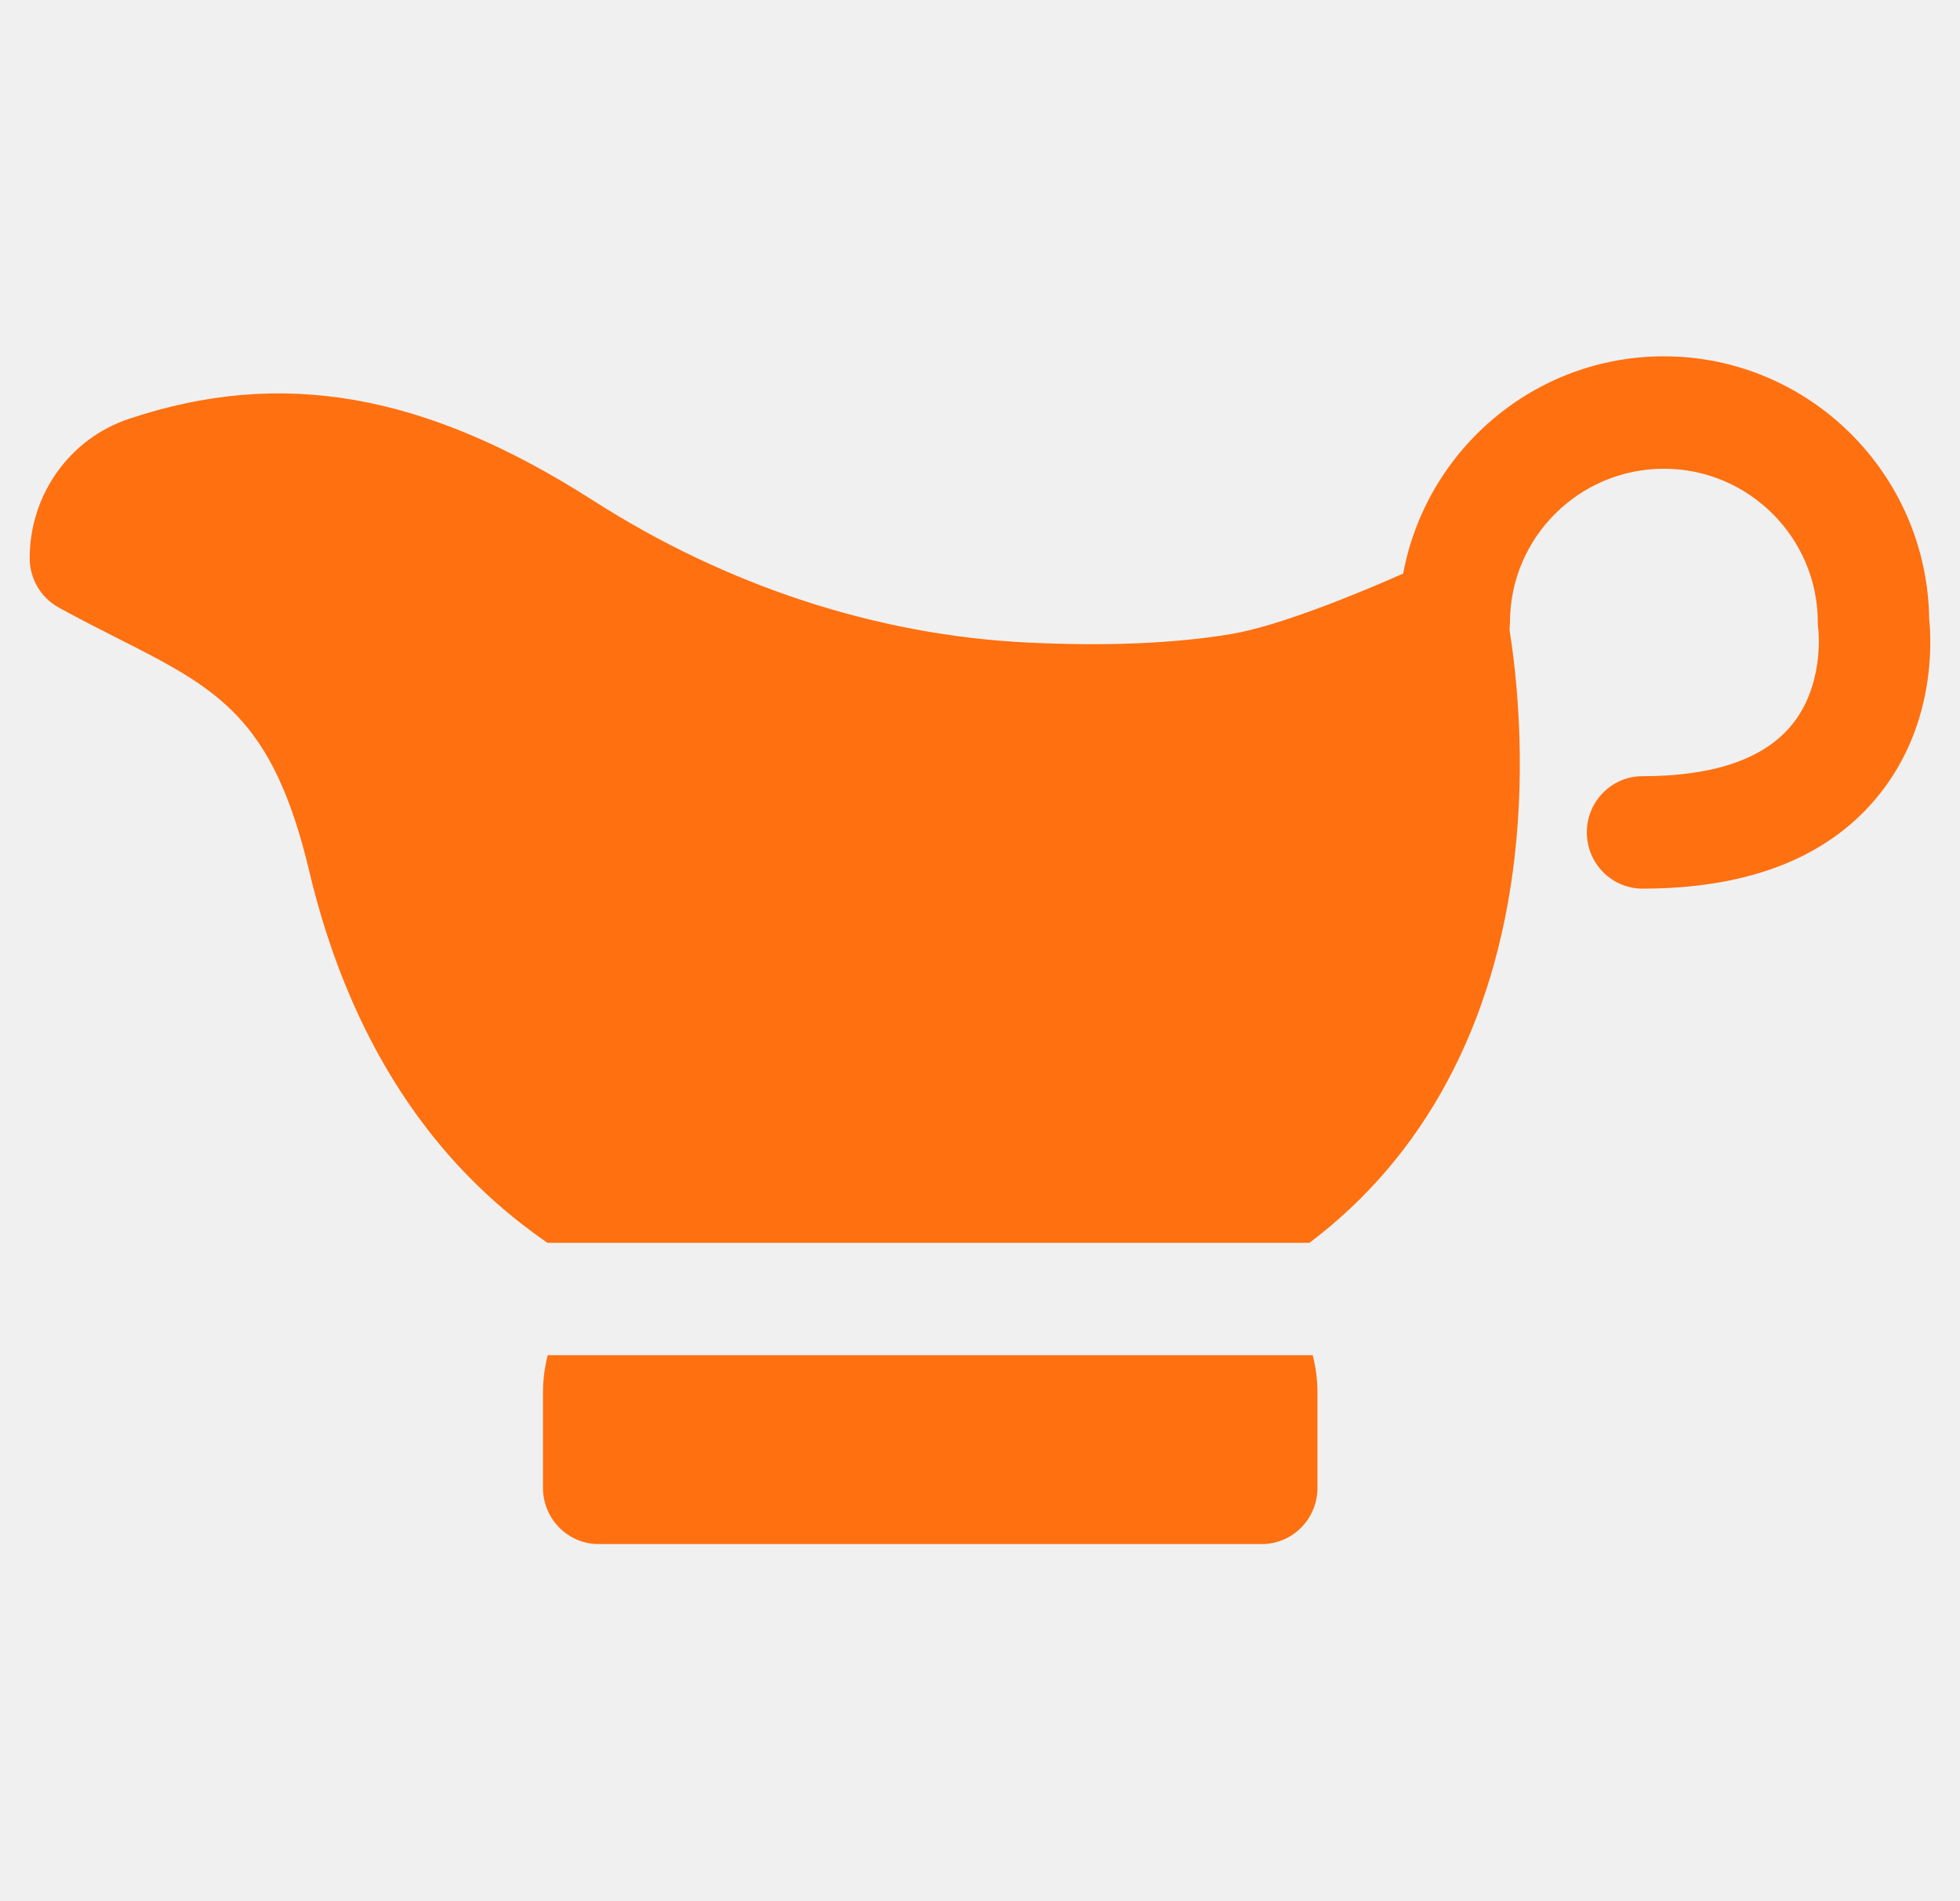
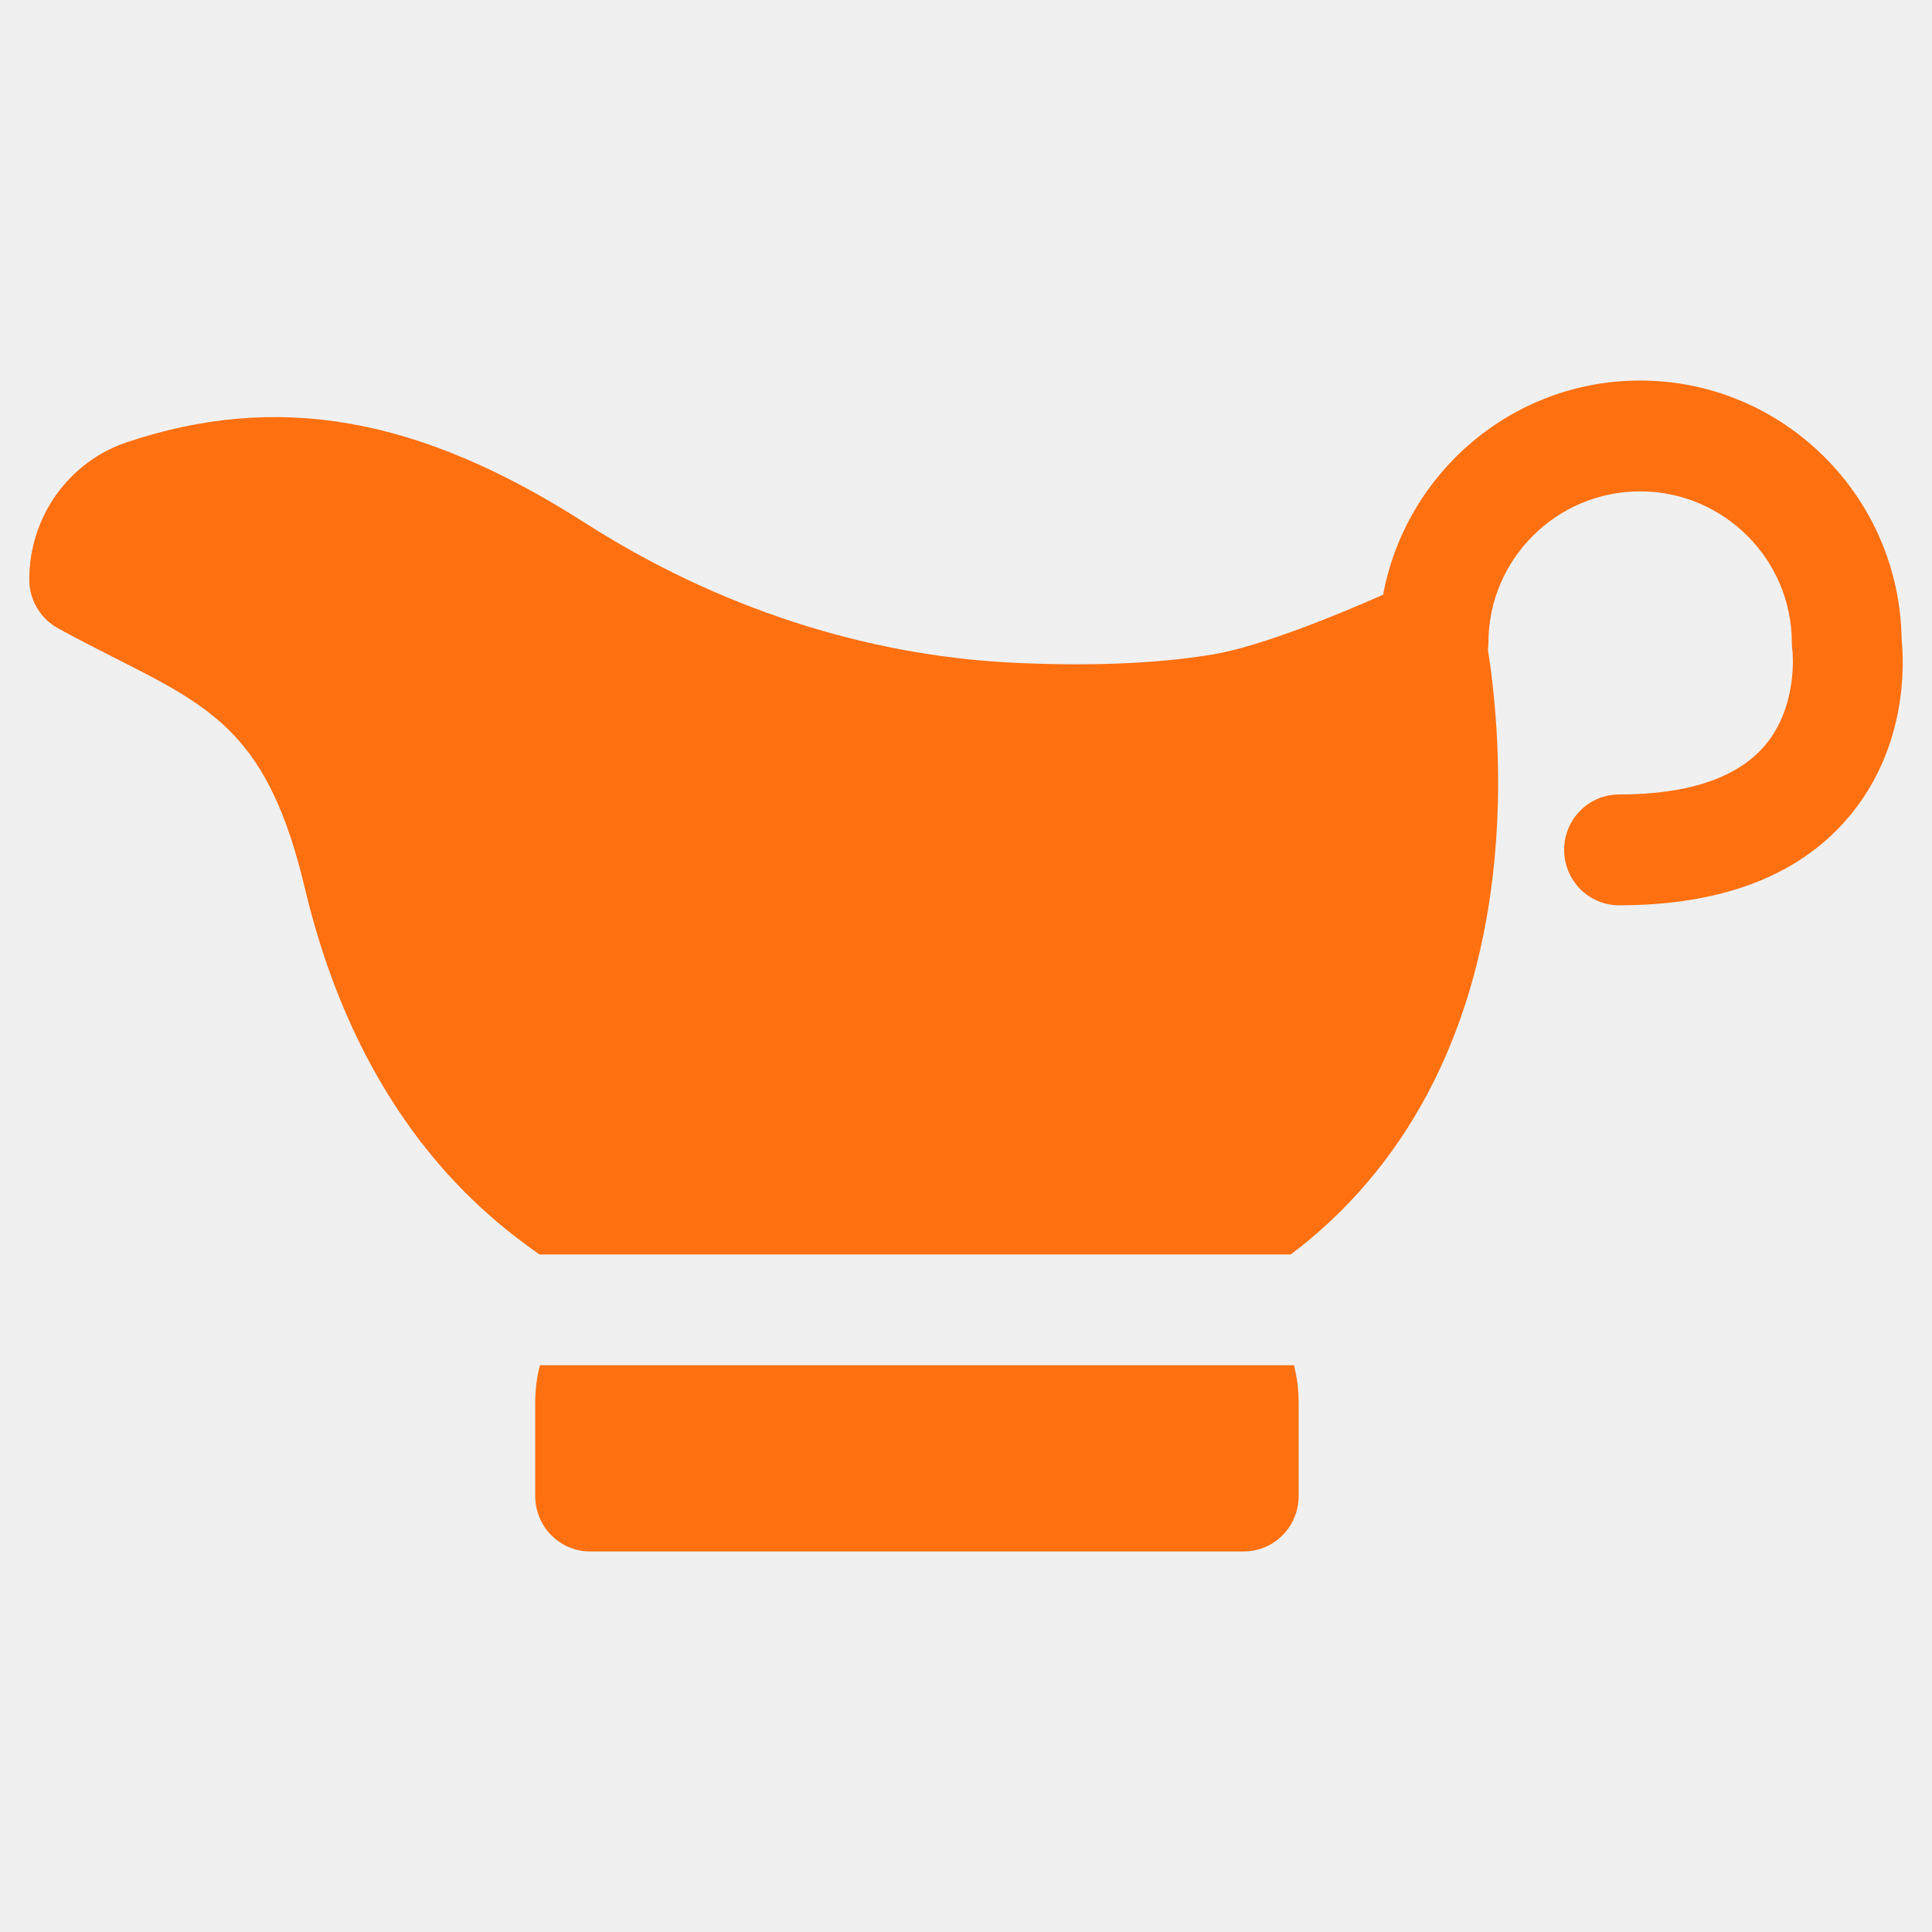
- <svg xmlns="http://www.w3.org/2000/svg" width="33" height="32" viewBox="0 0 33 32" fill="none">
+ <svg xmlns="http://www.w3.org/2000/svg" width="32" height="32" viewBox="0 0 33 32" fill="none">
  <g clip-path="url(#clip0_17121_3660)">
    <path d="M32.481 10.421C32.449 7.978 30.457 6 28.014 6C25.832 6 24.011 7.579 23.625 9.658C22.857 9.999 21.524 10.544 20.73 10.676C19.773 10.836 18.616 10.884 17.291 10.819C14.761 10.694 12.234 9.867 9.985 8.427C7.155 6.616 4.745 6.192 2.17 7.053C1.171 7.387 0.5 8.33 0.5 9.399C0.5 9.746 0.688 10.065 0.99 10.231C1.334 10.42 1.657 10.584 1.969 10.742C3.659 11.598 4.59 12.07 5.207 14.67C5.668 16.611 6.475 18.238 7.604 19.506C8.084 20.044 8.623 20.518 9.217 20.927H22.047C23.985 19.467 25.172 17.251 25.498 14.458C25.694 12.782 25.529 11.32 25.415 10.599C25.419 10.561 25.423 10.521 25.423 10.481C25.423 9.054 26.585 7.893 28.014 7.893C29.443 7.893 30.606 9.054 30.606 10.481C30.606 10.526 30.609 10.572 30.616 10.616C30.617 10.626 30.72 11.564 30.142 12.238C29.668 12.79 28.831 13.07 27.654 13.07C27.137 13.07 26.717 13.493 26.717 14.016C26.717 14.539 27.137 14.963 27.654 14.963C29.4 14.963 30.714 14.463 31.559 13.477C32.597 12.268 32.52 10.799 32.481 10.421Z" fill="#FF7010" />
    <path d="M9.222 22.819C9.169 23.023 9.142 23.237 9.142 23.457V25.053C9.142 25.576 9.562 26 10.079 26H21.244C21.762 26 22.182 25.576 22.182 25.053V23.457C22.182 23.237 22.154 23.023 22.102 22.819H9.222Z" fill="#FF7010" />
  </g>
  <defs>
    <clipPath id="clip0_17121_3660">
      <rect width="32" height="32" fill="white" transform="translate(0.5)" />
    </clipPath>
  </defs>
</svg>
